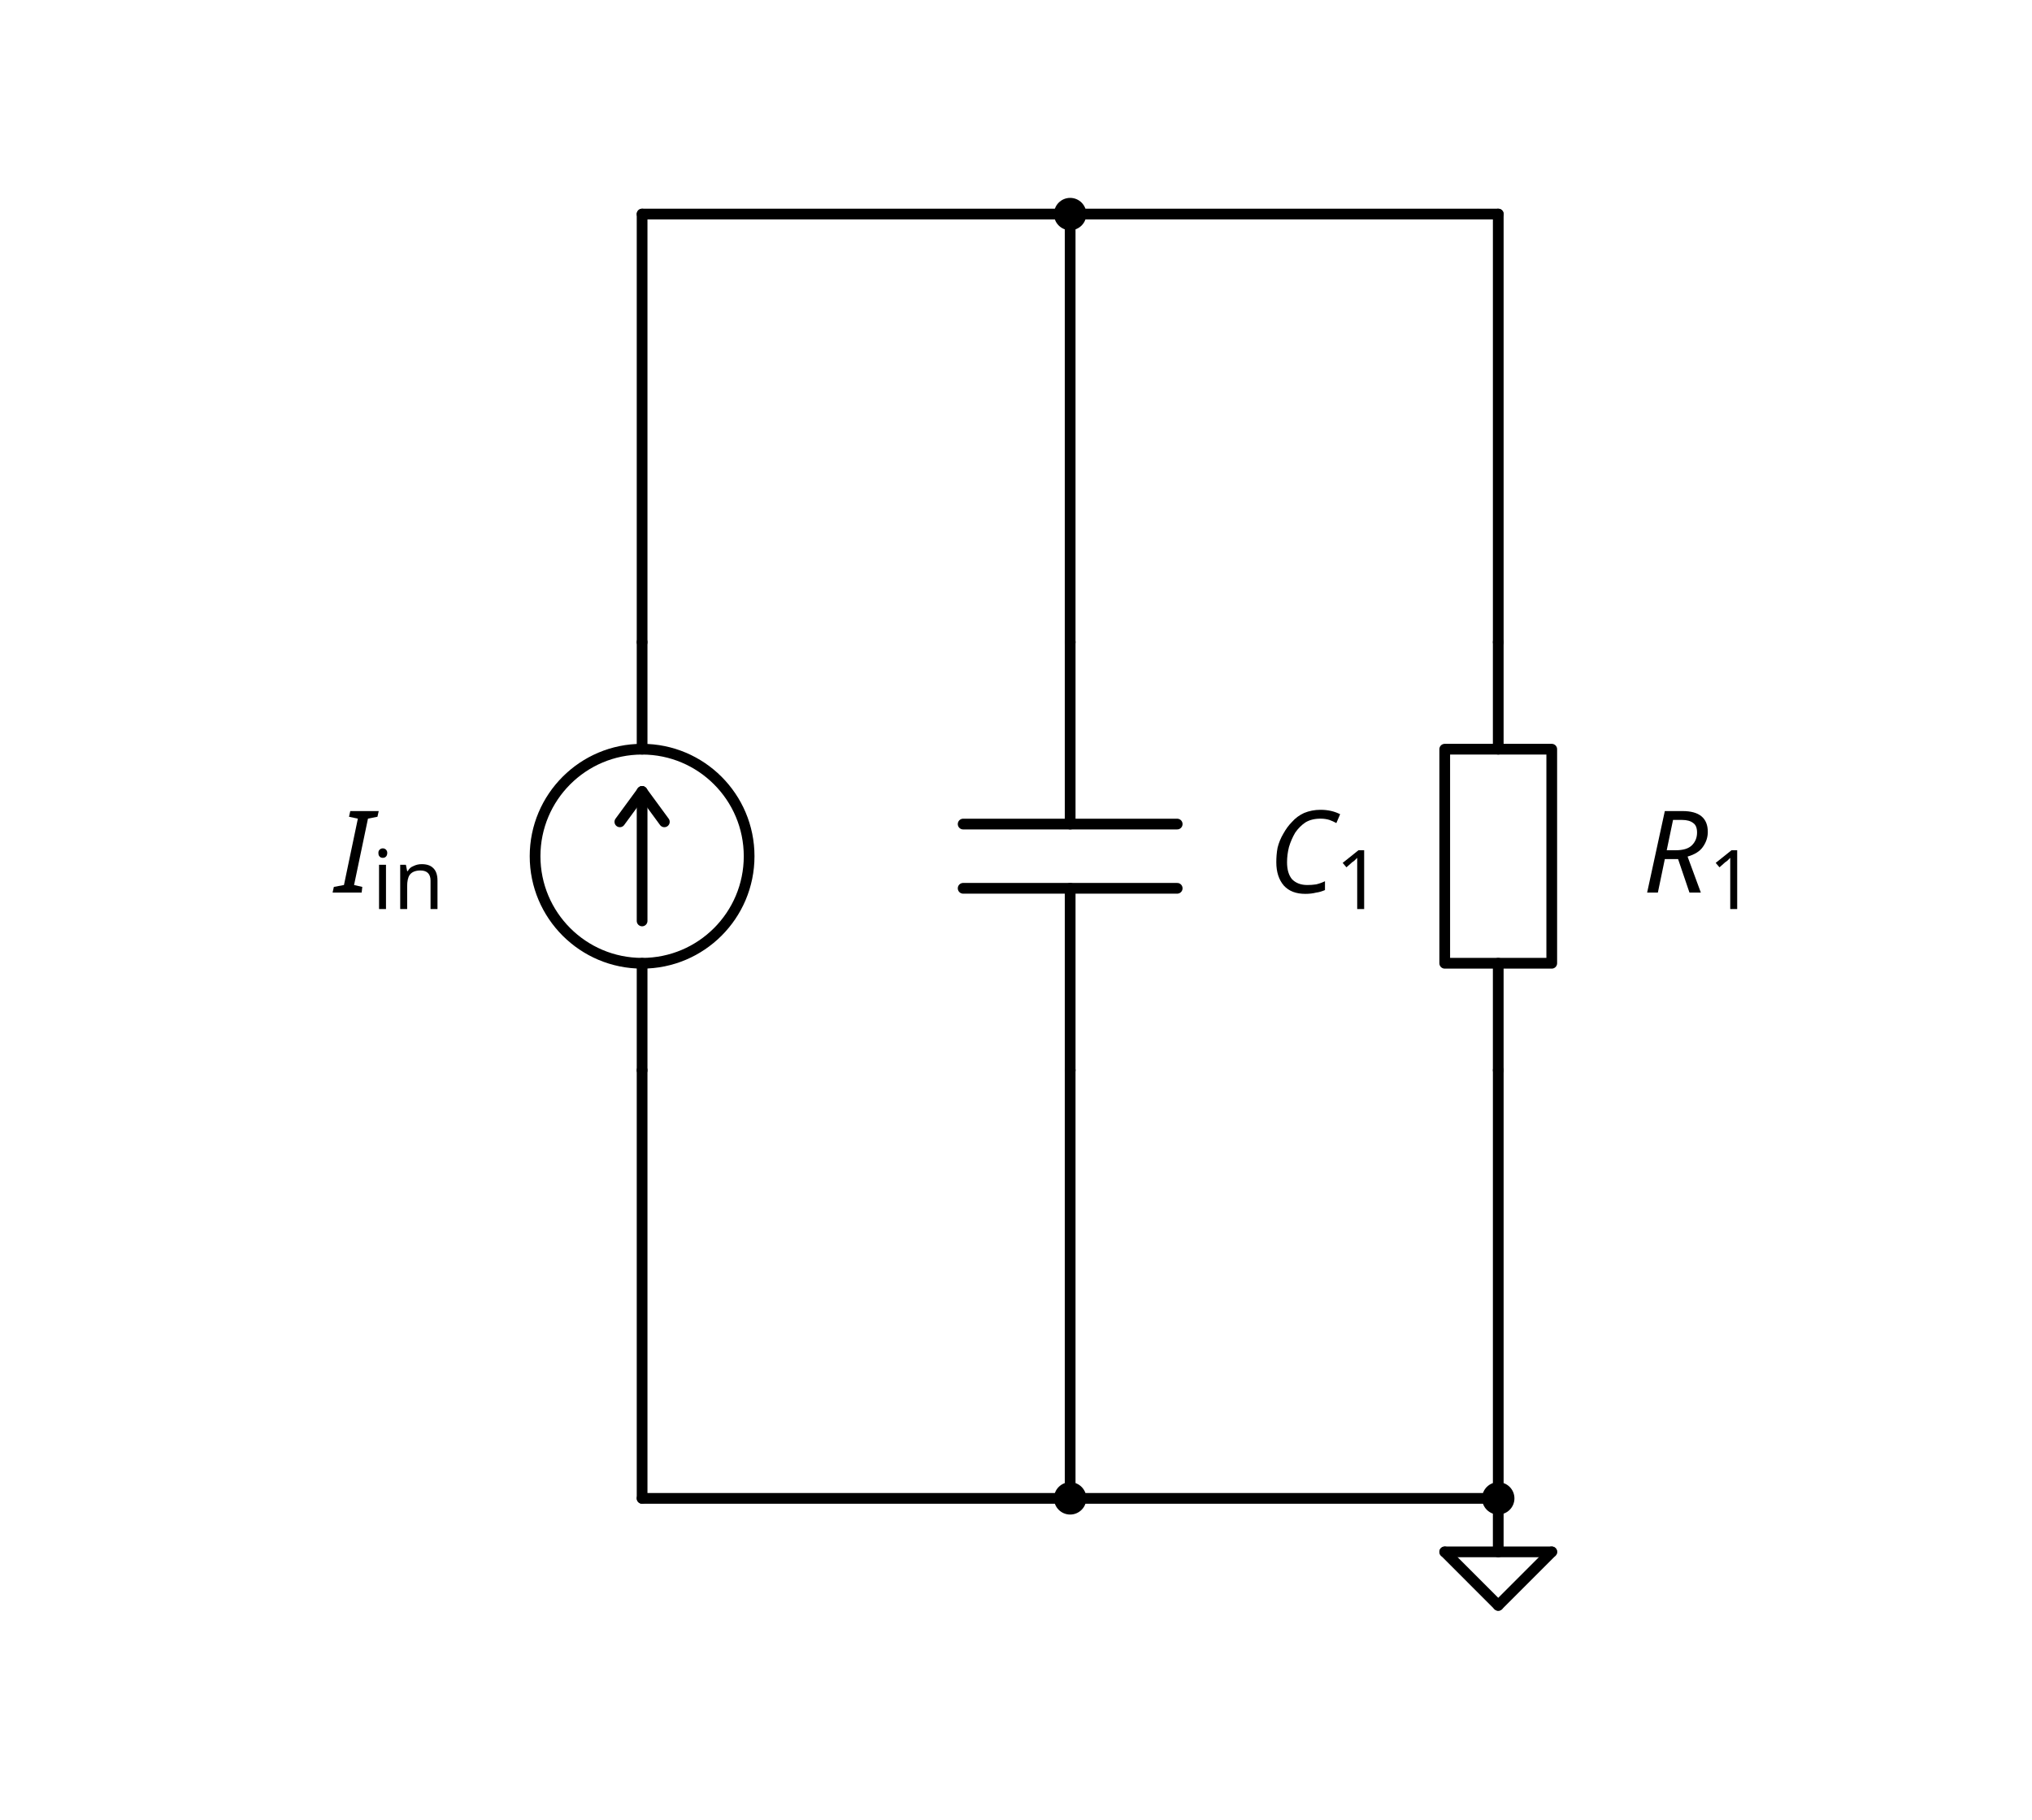
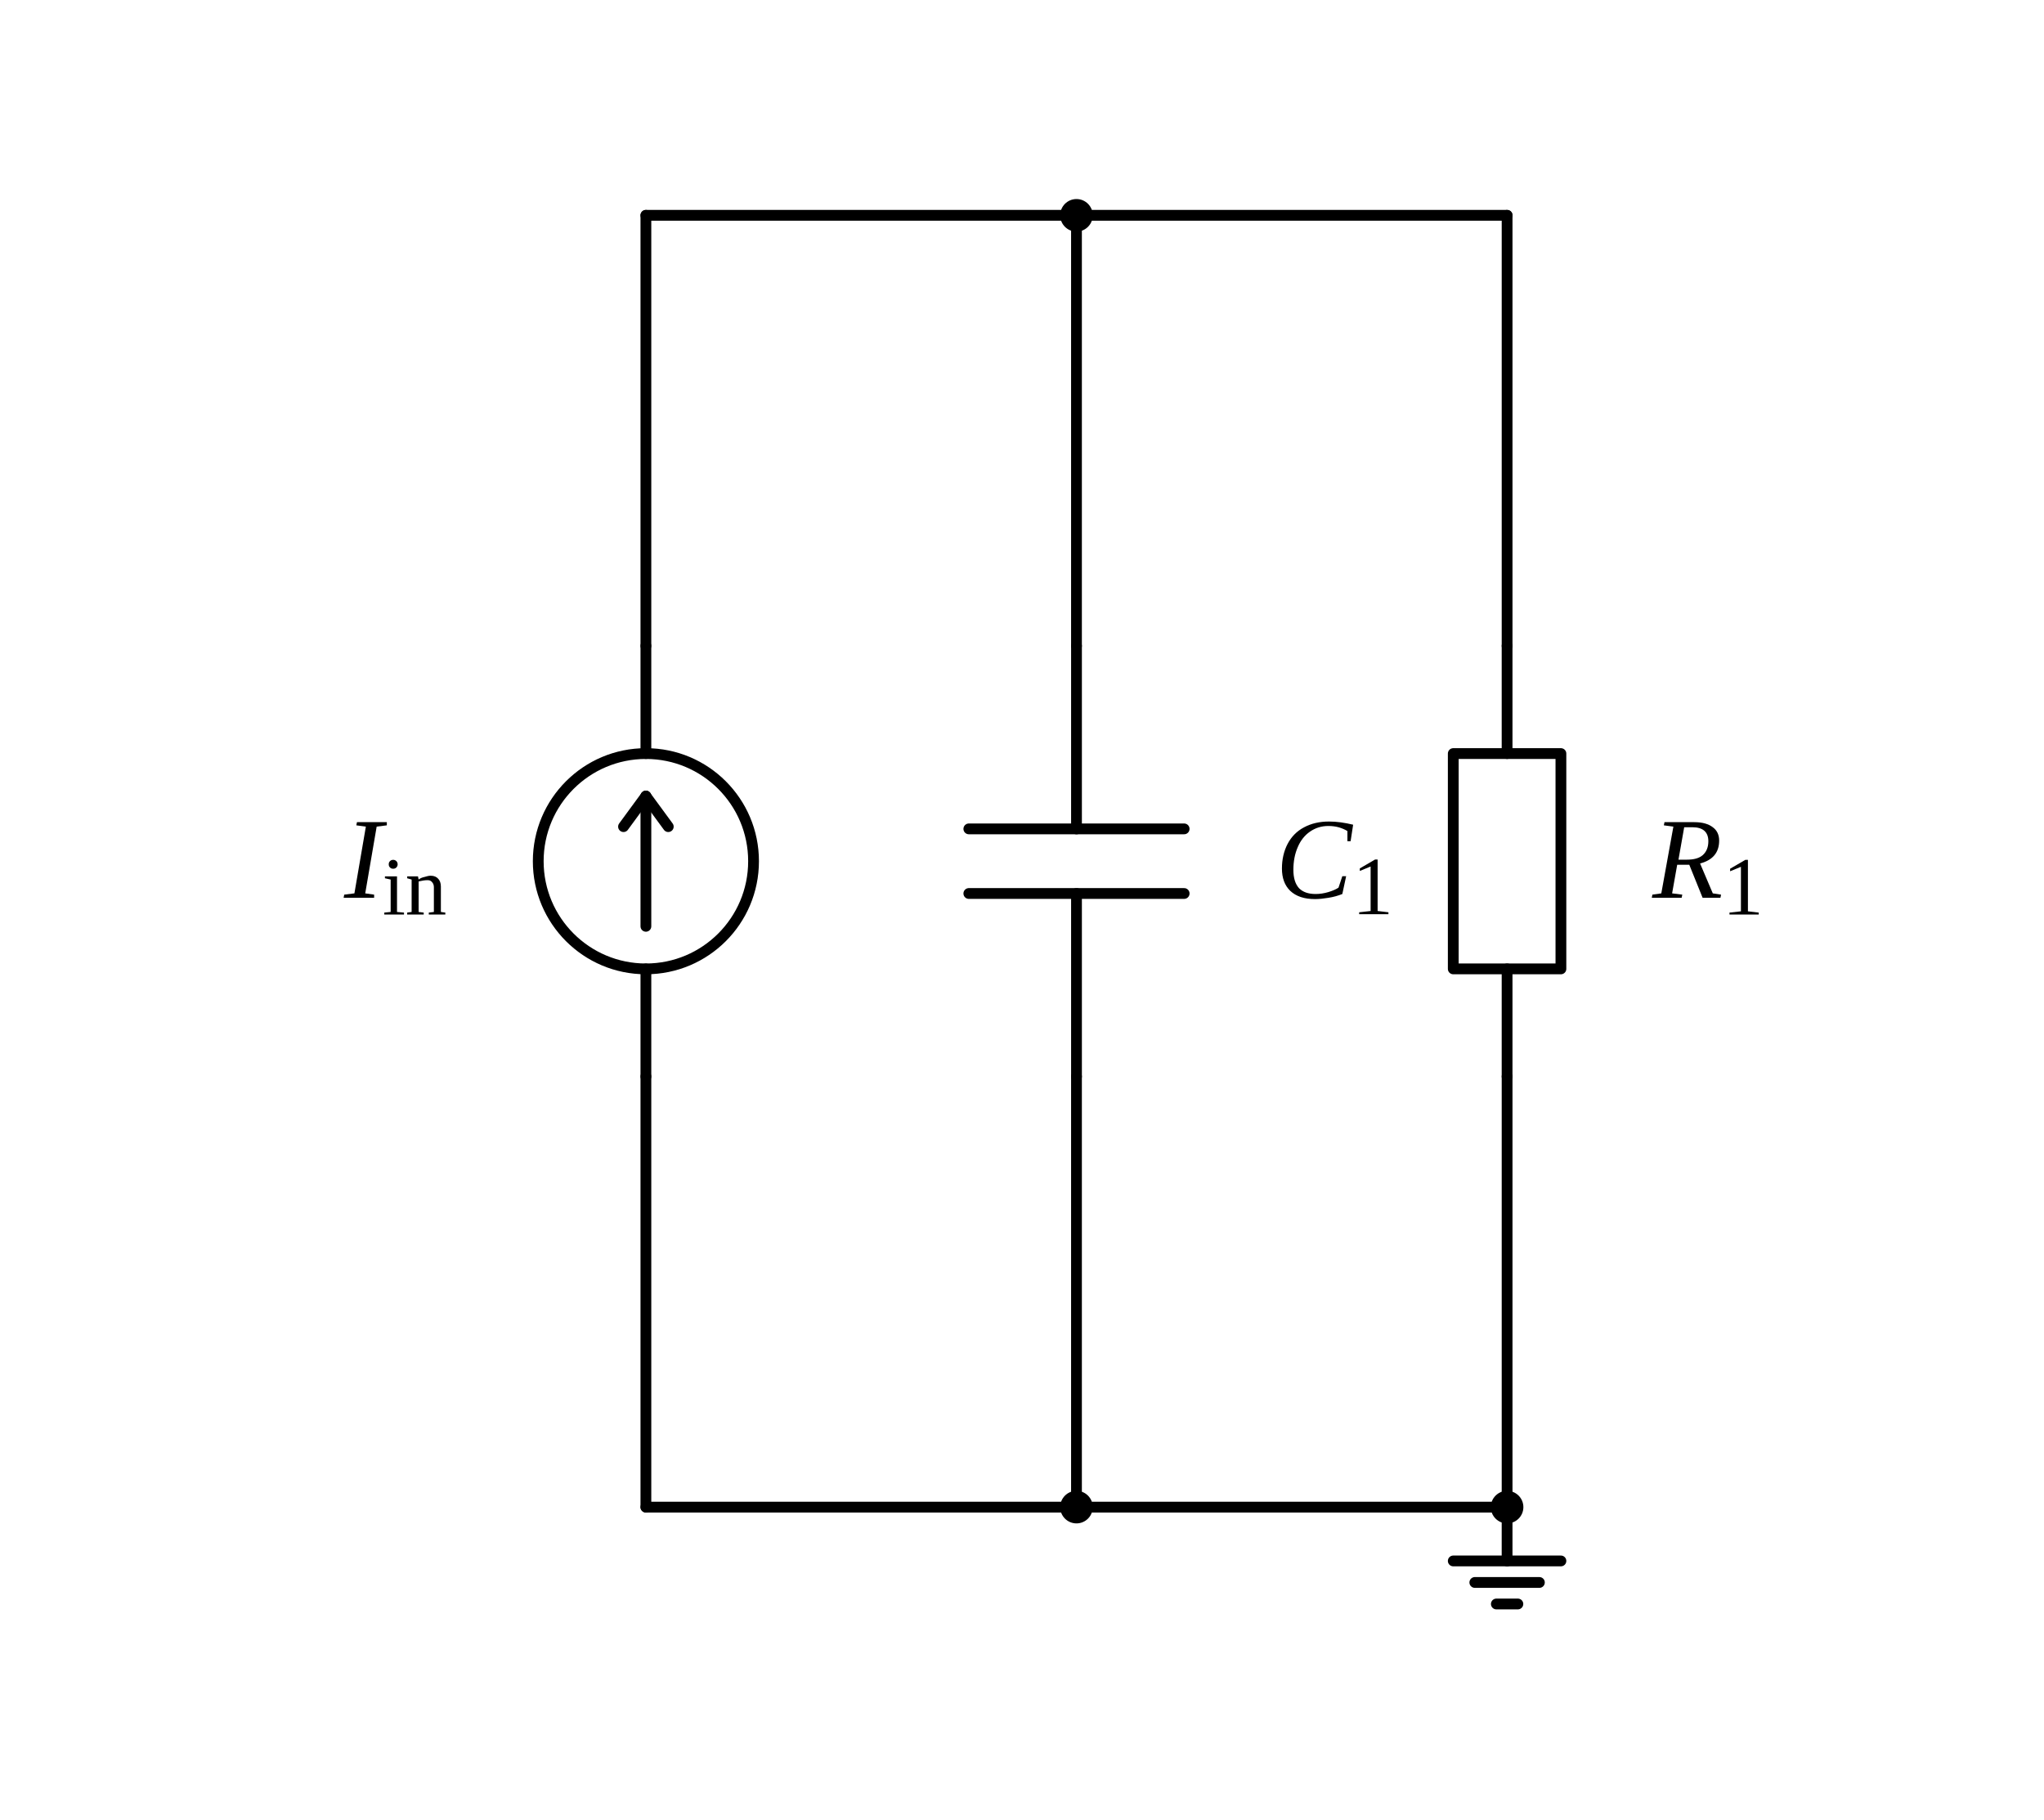
- <svg xmlns="http://www.w3.org/2000/svg" xmlns:xlink="http://www.w3.org/1999/xlink" width="50.238mm" height="44.979mm" viewBox="0 0 50.238 44.979" version="1.1">
+ <svg xmlns="http://www.w3.org/2000/svg" xmlns:xlink="http://www.w3.org/1999/xlink" width="50.238mm" height="44.715mm" viewBox="0 0 50.238 44.715" version="1.1">
  <defs>
    <g id="sym-isource" transform="translate(-60.854,-78.7185)">
      <path style="fill:none;stroke:#000000;stroke-width:0.265px;stroke-linecap:round;stroke-linejoin:miter;stroke-opacity:1" d="m 60.854,81.365 v 2.646" id="path6382-6" />
      <circle style="opacity:1;fill:none;fill-opacity:1;stroke:#000000;stroke-width:0.265;stroke-linecap:round;stroke-linejoin:round;stroke-miterlimit:4;stroke-dasharray:none;stroke-dashoffset:0;stroke-opacity:1;paint-order:normal" id="path6384-7" cx="60.854" cy="78.719" r="2.646" />
      <path style="fill:none;stroke:#000000;stroke-width:0.265px;stroke-linecap:round;stroke-linejoin:miter;stroke-opacity:1" d="m 60.854,73.427 v 2.646" id="path6382-6-5" />
    </g>
    <g id="sym-cap" transform="translate(-30.427,18.5205)">
      <path style="fill:none;stroke:#000000;stroke-width:0.265px;stroke-linecap:round;stroke-linejoin:miter;stroke-opacity:1" d="m 30.427,-23.812 v 4.498" id="path5835" />
      <path style="fill:none;stroke:#000000;stroke-width:0.265px;stroke-linecap:round;stroke-linejoin:miter;stroke-opacity:1" d="m 30.427,-17.727 v 4.498" id="path5839" />
      <path style="fill:none;stroke:#000000;stroke-width:0.265px;stroke-linecap:round;stroke-linejoin:miter;stroke-opacity:1" d="m 27.781,-19.315 h 5.292" id="path5841" />
      <path style="fill:none;stroke:#000000;stroke-width:0.265px;stroke-linecap:round;stroke-linejoin:miter;stroke-opacity:1" d="m 27.781,-17.727 h 5.292" id="path5843" />
    </g>
    <g id="sym-res" transform="translate(-30.427,95.9065)">
      <path style="fill:none;stroke:#000000;stroke-width:0.265px;stroke-linecap:round;stroke-linejoin:miter;stroke-opacity:1" d="M 30.427,-90.615 V -93.26" id="path19526" />
      <path style="fill:none;stroke:#000000;stroke-width:0.265px;stroke-linecap:round;stroke-linejoin:miter;stroke-opacity:1" d="m 30.427,-98.552 v -2.646" id="path19528" />
      <path style="fill:none;stroke:#000000;stroke-width:0.265px;stroke-linecap:round;stroke-linejoin:round;stroke-opacity:1" d="m 29.104,-95.906 v -2.646 h 2.646 v 5.292 h -2.646 v -2.646" id="path19530" />
    </g>
-     <g id="sym-gnd" transform="translate(-31.884,-96.578)">
-       <path style="fill:none;stroke:#000000;stroke-width:0.265;stroke-linecap:round;stroke-linejoin:round;stroke-miterlimit:4;stroke-dasharray:none;stroke-opacity:1" d="m 31.884,97.901 v -1.323" id="path6312" />
-       <path style="fill:none;stroke:#000000;stroke-width:0.265px;stroke-linecap:round;stroke-linejoin:miter;stroke-opacity:1" d="m 30.561,97.901 h 2.646" id="path6314" />
-       <path style="fill:none;stroke:#000000;stroke-width:0.265px;stroke-linecap:round;stroke-linejoin:miter;stroke-opacity:1" d="m 31.884,99.224 1.323,-1.323" id="path6316" />
-       <path style="fill:none;stroke:#000000;stroke-width:0.265px;stroke-linecap:round;stroke-linejoin:miter;stroke-opacity:1" d="m 30.561,97.901 1.323,1.323" id="path6318" />
+     <g id="sym-power_ground" transform="translate(-37.175,-96.578)">
+       <path style="fill:none;stroke:#000000;stroke-width:0.265px;stroke-linecap:round;stroke-linejoin:miter;stroke-opacity:1" d="m 35.852,97.901 h 2.646" id="path6320" />
+       <path style="fill:none;stroke:#000000;stroke-width:0.265px;stroke-linecap:round;stroke-linejoin:miter;stroke-opacity:1" d="m 36.382,98.43 h 1.587" id="path6322" />
+       <path style="fill:none;stroke:#000000;stroke-width:0.265px;stroke-linecap:round;stroke-linejoin:miter;stroke-opacity:1" d="m 36.911,98.959 h 0.529" id="path6324" />
+       <path style="fill:none;stroke:#000000;stroke-width:0.265px;stroke-linecap:round;stroke-linejoin:miter;stroke-opacity:1" d="m 37.175,96.578 v 1.323" id="path6326" />
    </g>
  </defs>
  <g id="schematic">
    <use xlink:href="#sym-isource" transform="translate(15.875,21.16667)" />
    <path d="M 15.875,22.767 L 15.875,19.567" style="fill:none;stroke:#000000;stroke-width:0.265;stroke-linecap:round;stroke-linejoin:miter" />
    <path d="M 15.325,20.317 L 15.875,19.567" style="fill:none;stroke:#000000;stroke-width:0.265;stroke-linecap:round;stroke-linejoin:miter" />
    <path d="M 16.425,20.317 L 15.875,19.567" style="fill:none;stroke:#000000;stroke-width:0.265;stroke-linecap:round;stroke-linejoin:miter" />
    <use xlink:href="#sym-cap" transform="translate(26.45833,21.16667)" />
    <use xlink:href="#sym-res" transform="translate(37.04167,21.16667)" />
-     <use xlink:href="#sym-gnd" transform="translate(37.04167,37.04167)" />
+     <use xlink:href="#sym-power_ground" transform="translate(37.04167,37.04167)" />
    <path d="M 15.875,37.042 L 37.042,37.042" style="fill:none;stroke:#000000;stroke-width:0.265;stroke-linecap:round;stroke-linejoin:miter" />
    <path d="M 15.875,26.458 L 15.875,37.042" style="fill:none;stroke:#000000;stroke-width:0.265;stroke-linecap:round;stroke-linejoin:miter" />
    <path d="M 26.458,26.458 L 26.458,37.042" style="fill:none;stroke:#000000;stroke-width:0.265;stroke-linecap:round;stroke-linejoin:miter" />
    <path d="M 37.042,26.458 L 37.042,37.042" style="fill:none;stroke:#000000;stroke-width:0.265;stroke-linecap:round;stroke-linejoin:miter" />
    <circle cx="37.042" cy="37.042" r="0.4" style="fill:#000000;stroke:none" />
    <circle cx="26.458" cy="37.042" r="0.4" style="fill:#000000;stroke:none" />
    <path d="M 15.875,5.292 L 37.042,5.292" style="fill:none;stroke:#000000;stroke-width:0.265;stroke-linecap:round;stroke-linejoin:miter" />
    <path d="M 15.875,15.875 L 15.875,5.292" style="fill:none;stroke:#000000;stroke-width:0.265;stroke-linecap:round;stroke-linejoin:miter" />
    <path d="M 26.458,15.875 L 26.458,5.292" style="fill:none;stroke:#000000;stroke-width:0.265;stroke-linecap:round;stroke-linejoin:miter" />
    <path d="M 37.042,15.875 L 37.042,5.292" style="fill:none;stroke:#000000;stroke-width:0.265;stroke-linecap:round;stroke-linejoin:miter" />
    <circle cx="26.458" cy="5.292" r="0.4" style="fill:#000000;stroke:none" />
-     <text x="10.98" y="22.067" text-anchor="end" style="font-style:italic;font-weight:normal;font-size:2.822px;font-family:sans-serif;fill:#000000;stroke:none">
-       <tspan x="10.98" y="22.067">I<tspan style="font-size:2.032px;baseline-shift:sub;font-style:normal">in</tspan>
+     <text x="10.98" y="22.067" text-anchor="end" style="font-style:italic;font-weight:400;font-size:2.822px;font-family:'Times New Roman',Times,serif;fill:#000000;stroke:none">
+       <tspan x="10.98" y="22.067" style="font-family:'Times New Roman',Times,serif;font-weight:400">I<tspan style="font-size:2.032px;baseline-shift:sub;font-style:normal;font-family:'Times New Roman',Times,serif;font-weight:400">in</tspan>
      </tspan>
    </text>
-     <text x="31.353" y="22.066" text-anchor="start" style="font-style:italic;font-weight:normal;font-size:2.822px;font-family:sans-serif;fill:#000000;stroke:none">
-       <tspan x="31.353" y="22.066">C<tspan style="font-size:2.032px;baseline-shift:sub;font-style:normal">1</tspan>
+     <text x="31.353" y="22.066" text-anchor="start" style="font-style:italic;font-weight:400;font-size:2.822px;font-family:'Times New Roman',Times,serif;fill:#000000;stroke:none">
+       <tspan x="31.353" y="22.066" style="font-family:'Times New Roman',Times,serif;font-weight:400">C<tspan style="font-size:2.032px;baseline-shift:sub;font-style:normal;font-family:'Times New Roman',Times,serif;font-weight:400">1</tspan>
      </tspan>
    </text>
-     <text x="40.614" y="22.067" text-anchor="start" style="font-style:italic;font-weight:normal;font-size:2.822px;font-family:sans-serif;fill:#000000;stroke:none">
-       <tspan x="40.614" y="22.067">R<tspan style="font-size:2.032px;baseline-shift:sub;font-style:normal">1</tspan>
+     <text x="40.614" y="22.067" text-anchor="start" style="font-style:italic;font-weight:400;font-size:2.822px;font-family:'Times New Roman',Times,serif;fill:#000000;stroke:none">
+       <tspan x="40.614" y="22.067" style="font-family:'Times New Roman',Times,serif;font-weight:400">R<tspan style="font-size:2.032px;baseline-shift:sub;font-style:normal;font-family:'Times New Roman',Times,serif;font-weight:400">1</tspan>
      </tspan>
    </text>
  </g>
</svg>
